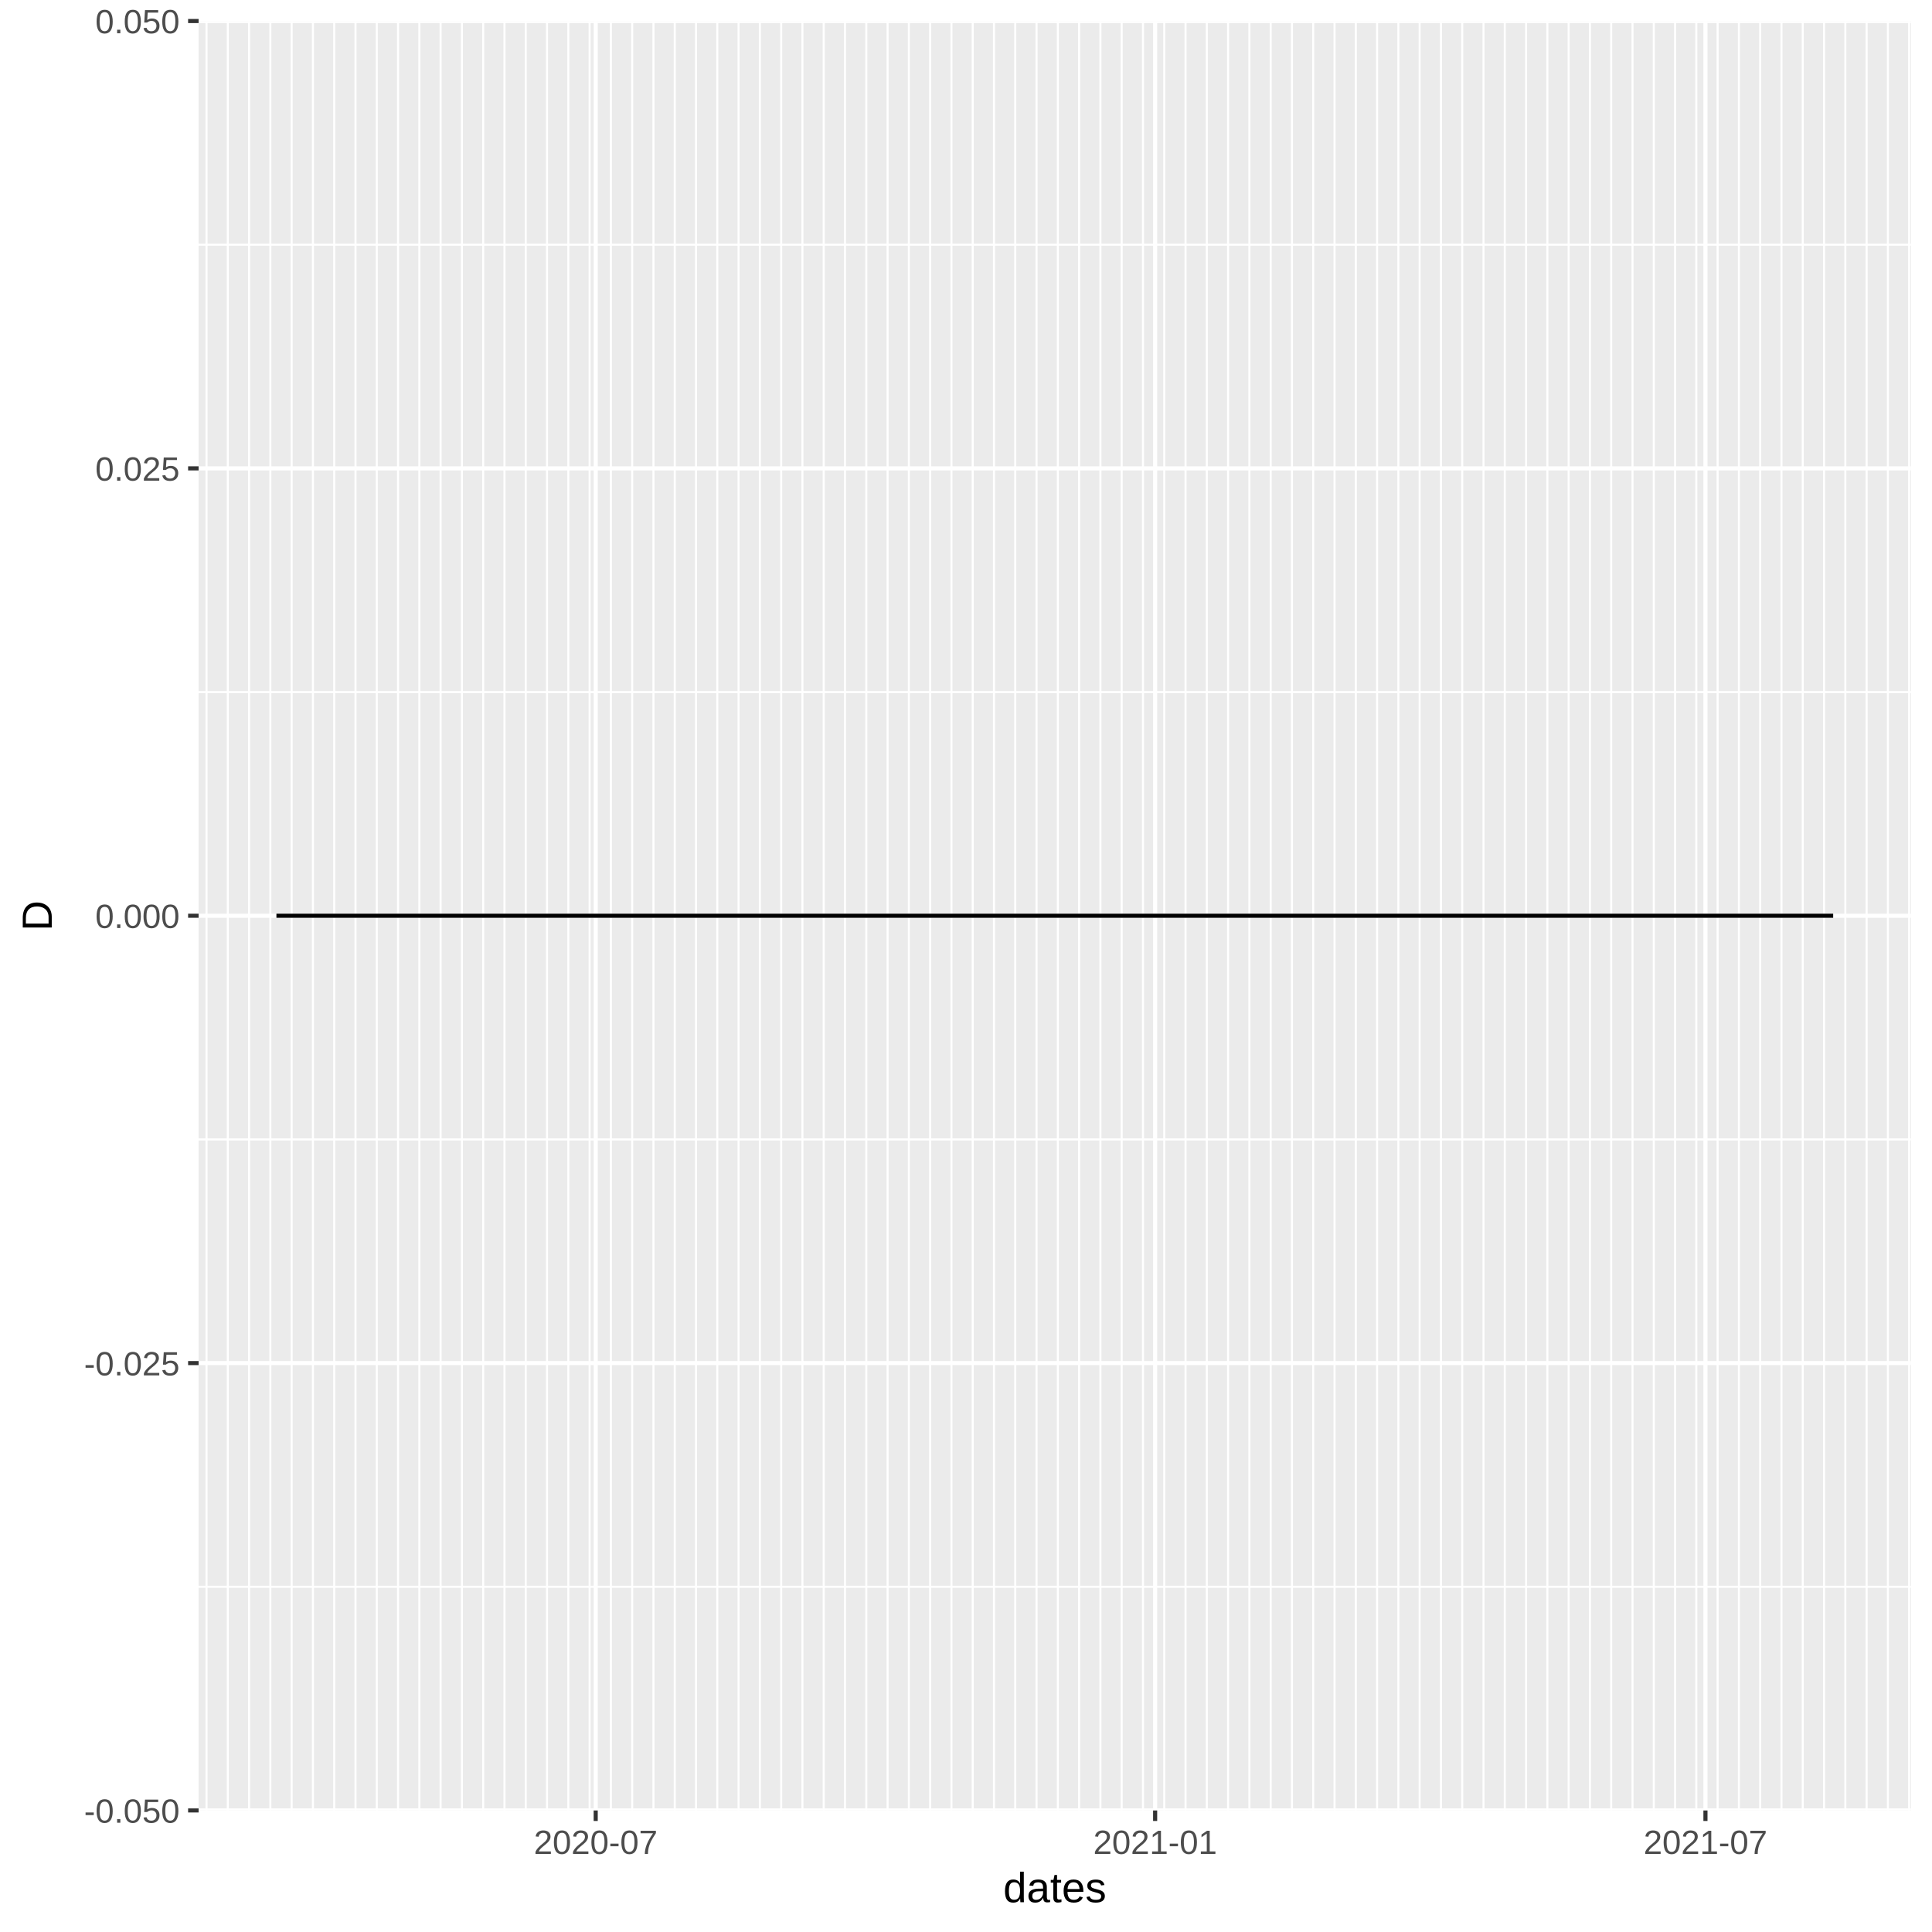
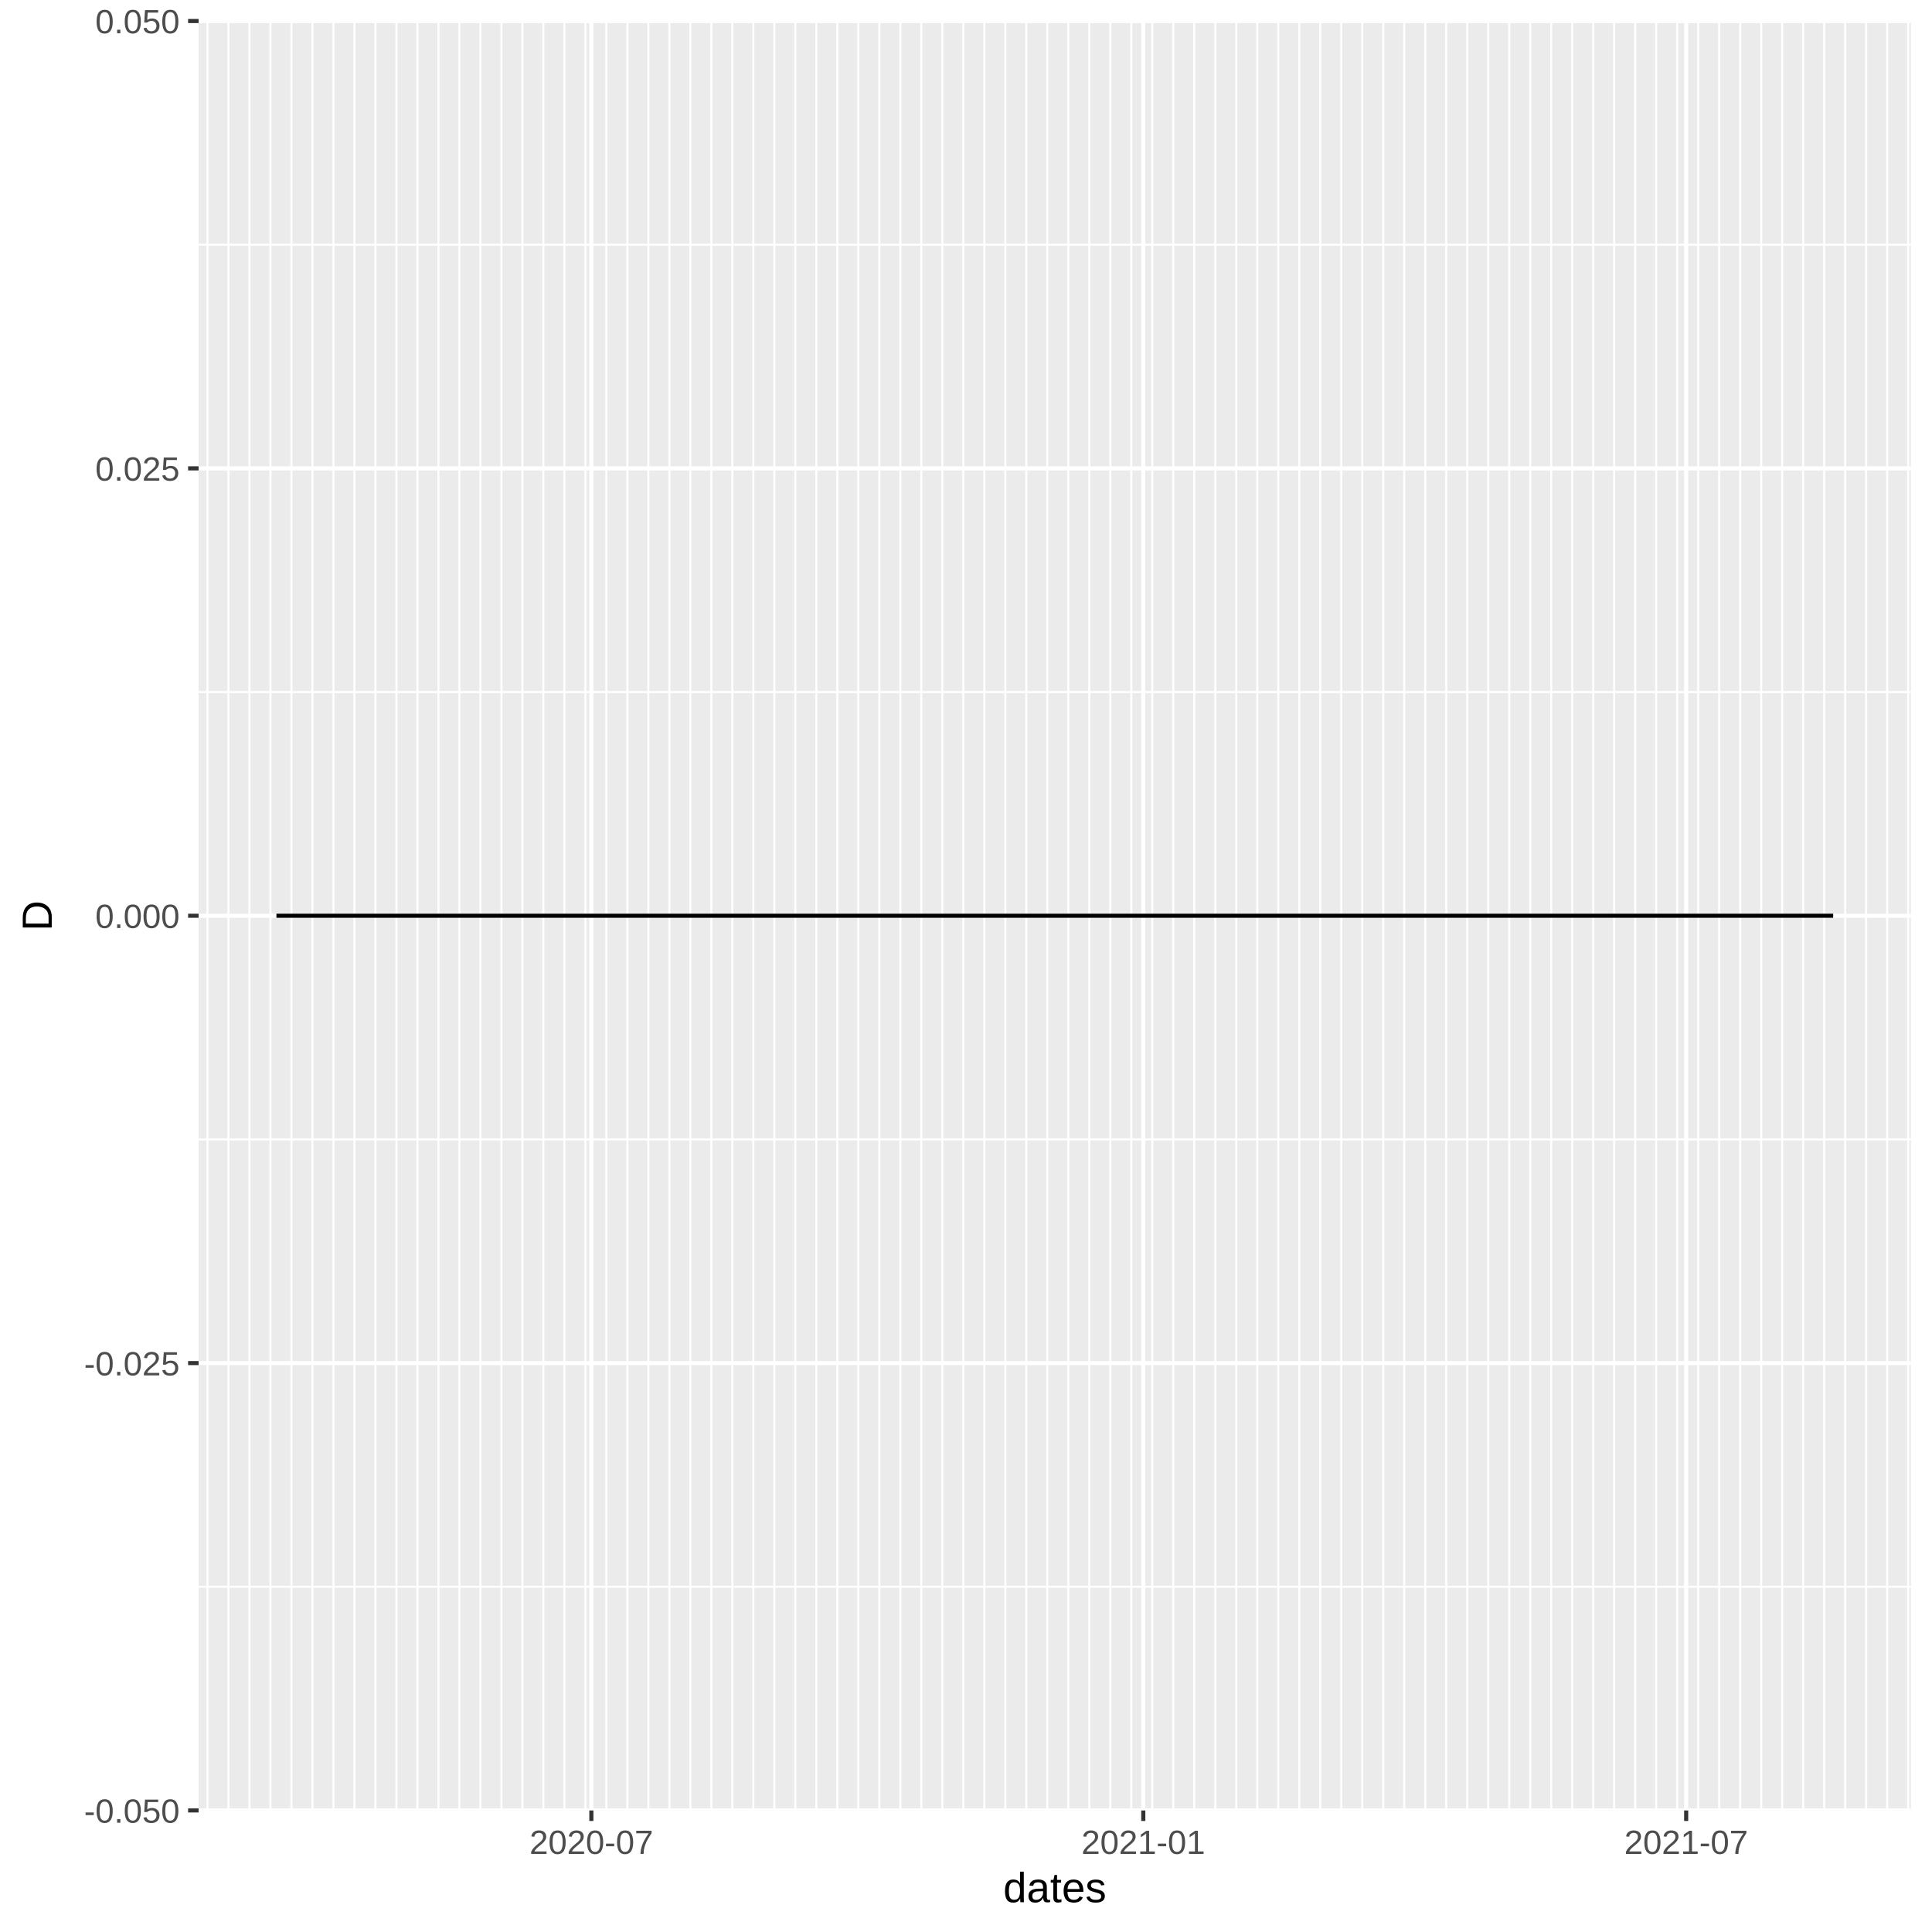
<svg xmlns="http://www.w3.org/2000/svg" class="svglite" width="504.00pt" height="504.00pt" viewBox="0 0 504.00 504.00">
  <defs>
    <style type="text/css">
    .svglite line, .svglite polyline, .svglite polygon, .svglite path, .svglite rect, .svglite circle {
      fill: none;
      stroke: #000000;
      stroke-linecap: round;
      stroke-linejoin: round;
      stroke-miterlimit: 10.00;
    }
  </style>
  </defs>
  <rect width="100%" height="100%" style="stroke: none; fill: #FFFFFF;" />
  <defs>
    <clipPath id="cpMC4wMHw1MDQuMDB8MC4wMHw1MDQuMDA=">
      <rect x="0.00" y="0.00" width="504.00" height="504.00" />
    </clipPath>
  </defs>
  <g clip-path="url(#cpMC4wMHw1MDQuMDB8MC4wMHw1MDQuMDA=)">
    <rect x="0.00" y="0.00" width="504.00" height="504.00" style="stroke-width: 1.07; stroke: #FFFFFF; fill: #FFFFFF;" />
  </g>
  <defs>
    <clipPath id="cpNTEuODF8NDk4LjUyfDUuNDh8NDcyLjI5">
      <rect x="51.81" y="5.48" width="446.71" height="466.82" />
    </clipPath>
  </defs>
  <g clip-path="url(#cpNTEuODF8NDk4LjUyfDUuNDh8NDcyLjI5)">
    <rect x="51.81" y="5.48" width="446.71" height="466.82" style="stroke-width: 1.07; stroke: none; fill: #EBEBEB;" />
    <polyline points="51.81,413.94 498.52,413.94 " style="stroke-width: 0.53; stroke: #FFFFFF; stroke-linecap: butt;" />
    <polyline points="51.81,297.24 498.52,297.24 " style="stroke-width: 0.53; stroke: #FFFFFF; stroke-linecap: butt;" />
    <polyline points="51.81,180.54 498.52,180.54 " style="stroke-width: 0.53; stroke: #FFFFFF; stroke-linecap: butt;" />
    <polyline points="51.81,63.83 498.52,63.83 " style="stroke-width: 0.53; stroke: #FFFFFF; stroke-linecap: butt;" />
-     <polyline points="53.87,472.29 53.87,5.48 " style="stroke-width: 0.53; stroke: #FFFFFF; stroke-linecap: butt;" />
-     <polyline points="59.42,472.29 59.42,5.48 " style="stroke-width: 0.53; stroke: #FFFFFF; stroke-linecap: butt;" />
-     <polyline points="64.97,472.29 64.97,5.48 " style="stroke-width: 0.53; stroke: #FFFFFF; stroke-linecap: butt;" />
-     <polyline points="70.53,472.29 70.53,5.48 " style="stroke-width: 0.53; stroke: #FFFFFF; stroke-linecap: butt;" />
-     <polyline points="76.08,472.29 76.08,5.48 " style="stroke-width: 0.53; stroke: #FFFFFF; stroke-linecap: butt;" />
-     <polyline points="81.63,472.29 81.63,5.48 " style="stroke-width: 0.53; stroke: #FFFFFF; stroke-linecap: butt;" />
-     <polyline points="87.18,472.29 87.18,5.48 " style="stroke-width: 0.53; stroke: #FFFFFF; stroke-linecap: butt;" />
-     <polyline points="92.74,472.29 92.74,5.48 " style="stroke-width: 0.53; stroke: #FFFFFF; stroke-linecap: butt;" />
-     <polyline points="98.29,472.29 98.29,5.48 " style="stroke-width: 0.53; stroke: #FFFFFF; stroke-linecap: butt;" />
-     <polyline points="103.84,472.29 103.84,5.48 " style="stroke-width: 0.53; stroke: #FFFFFF; stroke-linecap: butt;" />
-     <polyline points="109.39,472.29 109.39,5.48 " style="stroke-width: 0.53; stroke: #FFFFFF; stroke-linecap: butt;" />
-     <polyline points="114.94,472.29 114.94,5.48 " style="stroke-width: 0.53; stroke: #FFFFFF; stroke-linecap: butt;" />
-     <polyline points="120.50,472.29 120.50,5.48 " style="stroke-width: 0.53; stroke: #FFFFFF; stroke-linecap: butt;" />
-     <polyline points="126.05,472.29 126.05,5.48 " style="stroke-width: 0.53; stroke: #FFFFFF; stroke-linecap: butt;" />
-     <polyline points="131.60,472.29 131.60,5.48 " style="stroke-width: 0.53; stroke: #FFFFFF; stroke-linecap: butt;" />
-     <polyline points="137.15,472.29 137.15,5.48 " style="stroke-width: 0.53; stroke: #FFFFFF; stroke-linecap: butt;" />
-     <polyline points="142.70,472.29 142.70,5.48 " style="stroke-width: 0.53; stroke: #FFFFFF; stroke-linecap: butt;" />
-     <polyline points="148.26,472.29 148.26,5.48 " style="stroke-width: 0.53; stroke: #FFFFFF; stroke-linecap: butt;" />
-     <polyline points="153.81,472.29 153.81,5.48 " style="stroke-width: 0.53; stroke: #FFFFFF; stroke-linecap: butt;" />
-     <polyline points="159.36,472.29 159.36,5.48 " style="stroke-width: 0.53; stroke: #FFFFFF; stroke-linecap: butt;" />
-     <polyline points="164.91,472.29 164.91,5.48 " style="stroke-width: 0.53; stroke: #FFFFFF; stroke-linecap: butt;" />
-     <polyline points="170.47,472.29 170.47,5.48 " style="stroke-width: 0.53; stroke: #FFFFFF; stroke-linecap: butt;" />
-     <polyline points="176.02,472.29 176.02,5.48 " style="stroke-width: 0.53; stroke: #FFFFFF; stroke-linecap: butt;" />
-     <polyline points="181.57,472.29 181.57,5.48 " style="stroke-width: 0.53; stroke: #FFFFFF; stroke-linecap: butt;" />
-     <polyline points="187.12,472.29 187.12,5.48 " style="stroke-width: 0.53; stroke: #FFFFFF; stroke-linecap: butt;" />
-     <polyline points="192.67,472.29 192.67,5.48 " style="stroke-width: 0.53; stroke: #FFFFFF; stroke-linecap: butt;" />
-     <polyline points="198.23,472.29 198.23,5.48 " style="stroke-width: 0.53; stroke: #FFFFFF; stroke-linecap: butt;" />
-     <polyline points="203.78,472.29 203.78,5.48 " style="stroke-width: 0.53; stroke: #FFFFFF; stroke-linecap: butt;" />
-     <polyline points="209.33,472.29 209.33,5.48 " style="stroke-width: 0.53; stroke: #FFFFFF; stroke-linecap: butt;" />
-     <polyline points="214.88,472.29 214.88,5.48 " style="stroke-width: 0.53; stroke: #FFFFFF; stroke-linecap: butt;" />
-     <polyline points="220.44,472.29 220.44,5.48 " style="stroke-width: 0.53; stroke: #FFFFFF; stroke-linecap: butt;" />
-     <polyline points="225.99,472.29 225.99,5.48 " style="stroke-width: 0.53; stroke: #FFFFFF; stroke-linecap: butt;" />
-     <polyline points="231.54,472.29 231.54,5.48 " style="stroke-width: 0.53; stroke: #FFFFFF; stroke-linecap: butt;" />
-     <polyline points="237.09,472.29 237.09,5.48 " style="stroke-width: 0.53; stroke: #FFFFFF; stroke-linecap: butt;" />
-     <polyline points="242.64,472.29 242.64,5.48 " style="stroke-width: 0.53; stroke: #FFFFFF; stroke-linecap: butt;" />
-     <polyline points="248.20,472.29 248.20,5.48 " style="stroke-width: 0.53; stroke: #FFFFFF; stroke-linecap: butt;" />
-     <polyline points="253.75,472.29 253.75,5.48 " style="stroke-width: 0.53; stroke: #FFFFFF; stroke-linecap: butt;" />
-     <polyline points="259.30,472.29 259.30,5.48 " style="stroke-width: 0.53; stroke: #FFFFFF; stroke-linecap: butt;" />
-     <polyline points="264.85,472.29 264.85,5.48 " style="stroke-width: 0.53; stroke: #FFFFFF; stroke-linecap: butt;" />
-     <polyline points="270.40,472.29 270.40,5.48 " style="stroke-width: 0.53; stroke: #FFFFFF; stroke-linecap: butt;" />
-     <polyline points="275.96,472.29 275.96,5.48 " style="stroke-width: 0.53; stroke: #FFFFFF; stroke-linecap: butt;" />
-     <polyline points="281.51,472.29 281.51,5.48 " style="stroke-width: 0.53; stroke: #FFFFFF; stroke-linecap: butt;" />
-     <polyline points="287.06,472.29 287.06,5.48 " style="stroke-width: 0.53; stroke: #FFFFFF; stroke-linecap: butt;" />
-     <polyline points="292.61,472.29 292.61,5.48 " style="stroke-width: 0.53; stroke: #FFFFFF; stroke-linecap: butt;" />
-     <polyline points="298.17,472.29 298.17,5.48 " style="stroke-width: 0.53; stroke: #FFFFFF; stroke-linecap: butt;" />
-     <polyline points="303.72,472.29 303.72,5.48 " style="stroke-width: 0.53; stroke: #FFFFFF; stroke-linecap: butt;" />
-     <polyline points="309.27,472.29 309.27,5.48 " style="stroke-width: 0.53; stroke: #FFFFFF; stroke-linecap: butt;" />
-     <polyline points="314.82,472.29 314.82,5.48 " style="stroke-width: 0.53; stroke: #FFFFFF; stroke-linecap: butt;" />
-     <polyline points="320.37,472.29 320.37,5.48 " style="stroke-width: 0.53; stroke: #FFFFFF; stroke-linecap: butt;" />
-     <polyline points="325.93,472.29 325.93,5.48 " style="stroke-width: 0.53; stroke: #FFFFFF; stroke-linecap: butt;" />
-     <polyline points="331.48,472.29 331.48,5.48 " style="stroke-width: 0.53; stroke: #FFFFFF; stroke-linecap: butt;" />
-     <polyline points="337.03,472.29 337.03,5.48 " style="stroke-width: 0.53; stroke: #FFFFFF; stroke-linecap: butt;" />
-     <polyline points="342.58,472.29 342.58,5.48 " style="stroke-width: 0.53; stroke: #FFFFFF; stroke-linecap: butt;" />
-     <polyline points="348.14,472.29 348.14,5.48 " style="stroke-width: 0.53; stroke: #FFFFFF; stroke-linecap: butt;" />
-     <polyline points="353.69,472.29 353.69,5.48 " style="stroke-width: 0.53; stroke: #FFFFFF; stroke-linecap: butt;" />
-     <polyline points="359.24,472.29 359.24,5.48 " style="stroke-width: 0.53; stroke: #FFFFFF; stroke-linecap: butt;" />
-     <polyline points="364.79,472.29 364.79,5.48 " style="stroke-width: 0.53; stroke: #FFFFFF; stroke-linecap: butt;" />
-     <polyline points="370.34,472.29 370.34,5.48 " style="stroke-width: 0.53; stroke: #FFFFFF; stroke-linecap: butt;" />
-     <polyline points="375.90,472.29 375.90,5.48 " style="stroke-width: 0.53; stroke: #FFFFFF; stroke-linecap: butt;" />
-     <polyline points="381.45,472.29 381.45,5.48 " style="stroke-width: 0.53; stroke: #FFFFFF; stroke-linecap: butt;" />
-     <polyline points="387.00,472.29 387.00,5.48 " style="stroke-width: 0.53; stroke: #FFFFFF; stroke-linecap: butt;" />
-     <polyline points="392.55,472.29 392.55,5.48 " style="stroke-width: 0.53; stroke: #FFFFFF; stroke-linecap: butt;" />
-     <polyline points="398.11,472.29 398.11,5.48 " style="stroke-width: 0.53; stroke: #FFFFFF; stroke-linecap: butt;" />
-     <polyline points="403.66,472.29 403.66,5.48 " style="stroke-width: 0.53; stroke: #FFFFFF; stroke-linecap: butt;" />
-     <polyline points="409.21,472.29 409.21,5.48 " style="stroke-width: 0.53; stroke: #FFFFFF; stroke-linecap: butt;" />
-     <polyline points="414.76,472.29 414.76,5.48 " style="stroke-width: 0.53; stroke: #FFFFFF; stroke-linecap: butt;" />
-     <polyline points="420.31,472.29 420.31,5.48 " style="stroke-width: 0.53; stroke: #FFFFFF; stroke-linecap: butt;" />
-     <polyline points="425.87,472.29 425.87,5.48 " style="stroke-width: 0.53; stroke: #FFFFFF; stroke-linecap: butt;" />
-     <polyline points="431.42,472.29 431.42,5.48 " style="stroke-width: 0.53; stroke: #FFFFFF; stroke-linecap: butt;" />
-     <polyline points="436.97,472.29 436.97,5.48 " style="stroke-width: 0.53; stroke: #FFFFFF; stroke-linecap: butt;" />
-     <polyline points="442.52,472.29 442.52,5.48 " style="stroke-width: 0.53; stroke: #FFFFFF; stroke-linecap: butt;" />
-     <polyline points="448.07,472.29 448.07,5.48 " style="stroke-width: 0.53; stroke: #FFFFFF; stroke-linecap: butt;" />
-     <polyline points="453.63,472.29 453.63,5.48 " style="stroke-width: 0.53; stroke: #FFFFFF; stroke-linecap: butt;" />
-     <polyline points="459.18,472.29 459.18,5.48 " style="stroke-width: 0.53; stroke: #FFFFFF; stroke-linecap: butt;" />
-     <polyline points="464.73,472.29 464.73,5.48 " style="stroke-width: 0.53; stroke: #FFFFFF; stroke-linecap: butt;" />
-     <polyline points="470.28,472.29 470.28,5.48 " style="stroke-width: 0.53; stroke: #FFFFFF; stroke-linecap: butt;" />
-     <polyline points="475.84,472.29 475.84,5.48 " style="stroke-width: 0.53; stroke: #FFFFFF; stroke-linecap: butt;" />
-     <polyline points="481.39,472.29 481.39,5.48 " style="stroke-width: 0.53; stroke: #FFFFFF; stroke-linecap: butt;" />
-     <polyline points="486.94,472.29 486.94,5.48 " style="stroke-width: 0.53; stroke: #FFFFFF; stroke-linecap: butt;" />
-     <polyline points="492.49,472.29 492.49,5.48 " style="stroke-width: 0.53; stroke: #FFFFFF; stroke-linecap: butt;" />
-     <polyline points="498.04,472.29 498.04,5.48 " style="stroke-width: 0.53; stroke: #FFFFFF; stroke-linecap: butt;" />
+     <polyline points="54.12,472.29 54.12,5.48 " style="stroke-width: 0.53; stroke: #FFFFFF; stroke-linecap: butt;" />
+     <polyline points="59.59,472.29 59.59,5.48 " style="stroke-width: 0.53; stroke: #FFFFFF; stroke-linecap: butt;" />
+     <polyline points="65.07,472.29 65.07,5.48 " style="stroke-width: 0.53; stroke: #FFFFFF; stroke-linecap: butt;" />
+     <polyline points="70.55,472.29 70.55,5.48 " style="stroke-width: 0.53; stroke: #FFFFFF; stroke-linecap: butt;" />
+     <polyline points="76.02,472.29 76.02,5.48 " style="stroke-width: 0.53; stroke: #FFFFFF; stroke-linecap: butt;" />
+     <polyline points="81.50,472.29 81.50,5.48 " style="stroke-width: 0.53; stroke: #FFFFFF; stroke-linecap: butt;" />
+     <polyline points="86.98,472.29 86.98,5.48 " style="stroke-width: 0.53; stroke: #FFFFFF; stroke-linecap: butt;" />
+     <polyline points="92.46,472.29 92.46,5.48 " style="stroke-width: 0.53; stroke: #FFFFFF; stroke-linecap: butt;" />
+     <polyline points="97.93,472.29 97.93,5.48 " style="stroke-width: 0.53; stroke: #FFFFFF; stroke-linecap: butt;" />
+     <polyline points="103.41,472.29 103.41,5.48 " style="stroke-width: 0.53; stroke: #FFFFFF; stroke-linecap: butt;" />
+     <polyline points="108.89,472.29 108.89,5.48 " style="stroke-width: 0.53; stroke: #FFFFFF; stroke-linecap: butt;" />
+     <polyline points="114.37,472.29 114.37,5.48 " style="stroke-width: 0.53; stroke: #FFFFFF; stroke-linecap: butt;" />
+     <polyline points="119.84,472.29 119.84,5.48 " style="stroke-width: 0.53; stroke: #FFFFFF; stroke-linecap: butt;" />
+     <polyline points="125.32,472.29 125.32,5.48 " style="stroke-width: 0.53; stroke: #FFFFFF; stroke-linecap: butt;" />
+     <polyline points="130.80,472.29 130.80,5.48 " style="stroke-width: 0.53; stroke: #FFFFFF; stroke-linecap: butt;" />
+     <polyline points="136.28,472.29 136.28,5.48 " style="stroke-width: 0.53; stroke: #FFFFFF; stroke-linecap: butt;" />
+     <polyline points="141.75,472.29 141.75,5.48 " style="stroke-width: 0.53; stroke: #FFFFFF; stroke-linecap: butt;" />
+     <polyline points="147.23,472.29 147.23,5.48 " style="stroke-width: 0.53; stroke: #FFFFFF; stroke-linecap: butt;" />
+     <polyline points="152.71,472.29 152.71,5.48 " style="stroke-width: 0.53; stroke: #FFFFFF; stroke-linecap: butt;" />
+     <polyline points="158.18,472.29 158.18,5.48 " style="stroke-width: 0.53; stroke: #FFFFFF; stroke-linecap: butt;" />
+     <polyline points="163.66,472.29 163.66,5.48 " style="stroke-width: 0.53; stroke: #FFFFFF; stroke-linecap: butt;" />
+     <polyline points="169.14,472.29 169.14,5.48 " style="stroke-width: 0.53; stroke: #FFFFFF; stroke-linecap: butt;" />
+     <polyline points="174.62,472.29 174.62,5.48 " style="stroke-width: 0.53; stroke: #FFFFFF; stroke-linecap: butt;" />
+     <polyline points="180.09,472.29 180.09,5.48 " style="stroke-width: 0.53; stroke: #FFFFFF; stroke-linecap: butt;" />
+     <polyline points="185.57,472.29 185.57,5.48 " style="stroke-width: 0.53; stroke: #FFFFFF; stroke-linecap: butt;" />
+     <polyline points="191.05,472.29 191.05,5.48 " style="stroke-width: 0.53; stroke: #FFFFFF; stroke-linecap: butt;" />
+     <polyline points="196.53,472.29 196.53,5.48 " style="stroke-width: 0.53; stroke: #FFFFFF; stroke-linecap: butt;" />
+     <polyline points="202.00,472.29 202.00,5.48 " style="stroke-width: 0.53; stroke: #FFFFFF; stroke-linecap: butt;" />
+     <polyline points="207.48,472.29 207.48,5.48 " style="stroke-width: 0.53; stroke: #FFFFFF; stroke-linecap: butt;" />
+     <polyline points="212.96,472.29 212.96,5.48 " style="stroke-width: 0.53; stroke: #FFFFFF; stroke-linecap: butt;" />
+     <polyline points="218.43,472.29 218.43,5.48 " style="stroke-width: 0.53; stroke: #FFFFFF; stroke-linecap: butt;" />
+     <polyline points="223.91,472.29 223.91,5.48 " style="stroke-width: 0.53; stroke: #FFFFFF; stroke-linecap: butt;" />
+     <polyline points="229.39,472.29 229.39,5.48 " style="stroke-width: 0.53; stroke: #FFFFFF; stroke-linecap: butt;" />
+     <polyline points="234.87,472.29 234.87,5.48 " style="stroke-width: 0.53; stroke: #FFFFFF; stroke-linecap: butt;" />
+     <polyline points="240.34,472.29 240.34,5.48 " style="stroke-width: 0.53; stroke: #FFFFFF; stroke-linecap: butt;" />
+     <polyline points="245.82,472.29 245.82,5.48 " style="stroke-width: 0.53; stroke: #FFFFFF; stroke-linecap: butt;" />
+     <polyline points="251.30,472.29 251.30,5.48 " style="stroke-width: 0.53; stroke: #FFFFFF; stroke-linecap: butt;" />
+     <polyline points="256.78,472.29 256.78,5.48 " style="stroke-width: 0.53; stroke: #FFFFFF; stroke-linecap: butt;" />
+     <polyline points="262.25,472.29 262.25,5.48 " style="stroke-width: 0.53; stroke: #FFFFFF; stroke-linecap: butt;" />
+     <polyline points="267.73,472.29 267.73,5.48 " style="stroke-width: 0.53; stroke: #FFFFFF; stroke-linecap: butt;" />
+     <polyline points="273.21,472.29 273.21,5.48 " style="stroke-width: 0.53; stroke: #FFFFFF; stroke-linecap: butt;" />
+     <polyline points="278.69,472.29 278.69,5.48 " style="stroke-width: 0.53; stroke: #FFFFFF; stroke-linecap: butt;" />
+     <polyline points="284.16,472.29 284.16,5.48 " style="stroke-width: 0.53; stroke: #FFFFFF; stroke-linecap: butt;" />
+     <polyline points="289.64,472.29 289.64,5.48 " style="stroke-width: 0.53; stroke: #FFFFFF; stroke-linecap: butt;" />
+     <polyline points="295.12,472.29 295.12,5.48 " style="stroke-width: 0.53; stroke: #FFFFFF; stroke-linecap: butt;" />
+     <polyline points="300.59,472.29 300.59,5.48 " style="stroke-width: 0.53; stroke: #FFFFFF; stroke-linecap: butt;" />
+     <polyline points="306.07,472.29 306.07,5.48 " style="stroke-width: 0.53; stroke: #FFFFFF; stroke-linecap: butt;" />
+     <polyline points="311.55,472.29 311.55,5.48 " style="stroke-width: 0.53; stroke: #FFFFFF; stroke-linecap: butt;" />
+     <polyline points="317.03,472.29 317.03,5.48 " style="stroke-width: 0.53; stroke: #FFFFFF; stroke-linecap: butt;" />
+     <polyline points="322.50,472.29 322.50,5.48 " style="stroke-width: 0.53; stroke: #FFFFFF; stroke-linecap: butt;" />
+     <polyline points="327.98,472.29 327.98,5.48 " style="stroke-width: 0.53; stroke: #FFFFFF; stroke-linecap: butt;" />
+     <polyline points="333.46,472.29 333.46,5.48 " style="stroke-width: 0.53; stroke: #FFFFFF; stroke-linecap: butt;" />
+     <polyline points="338.94,472.29 338.94,5.48 " style="stroke-width: 0.53; stroke: #FFFFFF; stroke-linecap: butt;" />
+     <polyline points="344.41,472.29 344.41,5.48 " style="stroke-width: 0.53; stroke: #FFFFFF; stroke-linecap: butt;" />
+     <polyline points="349.89,472.29 349.89,5.48 " style="stroke-width: 0.53; stroke: #FFFFFF; stroke-linecap: butt;" />
+     <polyline points="355.37,472.29 355.37,5.48 " style="stroke-width: 0.53; stroke: #FFFFFF; stroke-linecap: butt;" />
+     <polyline points="360.84,472.29 360.84,5.48 " style="stroke-width: 0.53; stroke: #FFFFFF; stroke-linecap: butt;" />
+     <polyline points="366.32,472.29 366.32,5.48 " style="stroke-width: 0.53; stroke: #FFFFFF; stroke-linecap: butt;" />
+     <polyline points="371.80,472.29 371.80,5.48 " style="stroke-width: 0.53; stroke: #FFFFFF; stroke-linecap: butt;" />
+     <polyline points="377.28,472.29 377.28,5.48 " style="stroke-width: 0.53; stroke: #FFFFFF; stroke-linecap: butt;" />
+     <polyline points="382.75,472.29 382.75,5.48 " style="stroke-width: 0.53; stroke: #FFFFFF; stroke-linecap: butt;" />
+     <polyline points="388.23,472.29 388.23,5.48 " style="stroke-width: 0.53; stroke: #FFFFFF; stroke-linecap: butt;" />
+     <polyline points="393.71,472.29 393.71,5.48 " style="stroke-width: 0.53; stroke: #FFFFFF; stroke-linecap: butt;" />
+     <polyline points="399.19,472.29 399.19,5.48 " style="stroke-width: 0.53; stroke: #FFFFFF; stroke-linecap: butt;" />
+     <polyline points="404.66,472.29 404.66,5.48 " style="stroke-width: 0.53; stroke: #FFFFFF; stroke-linecap: butt;" />
+     <polyline points="410.14,472.29 410.14,5.48 " style="stroke-width: 0.53; stroke: #FFFFFF; stroke-linecap: butt;" />
+     <polyline points="415.62,472.29 415.62,5.48 " style="stroke-width: 0.53; stroke: #FFFFFF; stroke-linecap: butt;" />
+     <polyline points="421.09,472.29 421.09,5.48 " style="stroke-width: 0.53; stroke: #FFFFFF; stroke-linecap: butt;" />
+     <polyline points="426.57,472.29 426.57,5.48 " style="stroke-width: 0.53; stroke: #FFFFFF; stroke-linecap: butt;" />
+     <polyline points="432.05,472.29 432.05,5.48 " style="stroke-width: 0.53; stroke: #FFFFFF; stroke-linecap: butt;" />
+     <polyline points="437.53,472.29 437.53,5.48 " style="stroke-width: 0.53; stroke: #FFFFFF; stroke-linecap: butt;" />
+     <polyline points="443.00,472.29 443.00,5.48 " style="stroke-width: 0.53; stroke: #FFFFFF; stroke-linecap: butt;" />
+     <polyline points="448.48,472.29 448.48,5.48 " style="stroke-width: 0.53; stroke: #FFFFFF; stroke-linecap: butt;" />
+     <polyline points="453.96,472.29 453.96,5.48 " style="stroke-width: 0.53; stroke: #FFFFFF; stroke-linecap: butt;" />
+     <polyline points="459.44,472.29 459.44,5.48 " style="stroke-width: 0.53; stroke: #FFFFFF; stroke-linecap: butt;" />
+     <polyline points="464.91,472.29 464.91,5.48 " style="stroke-width: 0.53; stroke: #FFFFFF; stroke-linecap: butt;" />
+     <polyline points="470.39,472.29 470.39,5.48 " style="stroke-width: 0.53; stroke: #FFFFFF; stroke-linecap: butt;" />
+     <polyline points="475.87,472.29 475.87,5.48 " style="stroke-width: 0.53; stroke: #FFFFFF; stroke-linecap: butt;" />
+     <polyline points="481.35,472.29 481.35,5.48 " style="stroke-width: 0.53; stroke: #FFFFFF; stroke-linecap: butt;" />
+     <polyline points="486.82,472.29 486.82,5.48 " style="stroke-width: 0.53; stroke: #FFFFFF; stroke-linecap: butt;" />
+     <polyline points="492.30,472.29 492.30,5.48 " style="stroke-width: 0.53; stroke: #FFFFFF; stroke-linecap: butt;" />
+     <polyline points="497.78,472.29 497.78,5.48 " style="stroke-width: 0.53; stroke: #FFFFFF; stroke-linecap: butt;" />
    <polyline points="51.81,472.29 498.52,472.29 " style="stroke-width: 1.07; stroke: #FFFFFF; stroke-linecap: butt;" />
    <polyline points="51.81,355.59 498.52,355.59 " style="stroke-width: 1.07; stroke: #FFFFFF; stroke-linecap: butt;" />
    <polyline points="51.81,238.89 498.52,238.89 " style="stroke-width: 1.07; stroke: #FFFFFF; stroke-linecap: butt;" />
    <polyline points="51.81,122.18 498.52,122.18 " style="stroke-width: 1.07; stroke: #FFFFFF; stroke-linecap: butt;" />
    <polyline points="51.81,5.48 498.52,5.48 " style="stroke-width: 1.07; stroke: #FFFFFF; stroke-linecap: butt;" />
-     <polyline points="155.40,472.29 155.40,5.48 " style="stroke-width: 1.07; stroke: #FFFFFF; stroke-linecap: butt;" />
-     <polyline points="301.34,472.29 301.34,5.48 " style="stroke-width: 1.07; stroke: #FFFFFF; stroke-linecap: butt;" />
-     <polyline points="444.90,472.29 444.90,5.48 " style="stroke-width: 1.07; stroke: #FFFFFF; stroke-linecap: butt;" />
-     <polyline points="72.11,238.89 72.91,238.89 73.70,238.89 74.49,238.89 75.29,238.89 76.08,238.89 76.87,238.89 77.66,238.89 78.46,238.89 79.25,238.89 80.04,238.89 80.84,238.89 81.63,238.89 82.42,238.89 83.22,238.89 84.01,238.89 84.80,238.89 85.60,238.89 86.39,238.89 87.18,238.89 87.98,238.89 88.77,238.89 89.56,238.89 90.36,238.89 91.15,238.89 91.94,238.89 92.74,238.89 93.53,238.89 94.32,238.89 95.11,238.89 95.91,238.89 96.70,238.89 97.49,238.89 98.29,238.89 99.08,238.89 99.87,238.89 100.67,238.89 101.46,238.89 102.25,238.89 103.05,238.89 103.84,238.89 104.63,238.89 105.43,238.89 106.22,238.89 107.01,238.89 107.81,238.89 108.60,238.89 109.39,238.89 110.18,238.89 110.98,238.89 111.77,238.89 112.56,238.89 113.36,238.89 114.15,238.89 114.94,238.89 115.74,238.89 116.53,238.89 117.32,238.89 118.12,238.89 118.91,238.89 119.70,238.89 120.50,238.89 121.29,238.89 122.08,238.89 122.88,238.89 123.67,238.89 124.46,238.89 125.25,238.89 126.05,238.89 126.84,238.89 127.63,238.89 128.43,238.89 129.22,238.89 130.01,238.89 130.81,238.89 131.60,238.89 132.39,238.89 133.19,238.89 133.98,238.89 134.77,238.89 135.57,238.89 136.36,238.89 137.15,238.89 137.95,238.89 138.74,238.89 139.53,238.89 140.33,238.89 141.12,238.89 141.91,238.89 142.70,238.89 143.50,238.89 144.29,238.89 145.08,238.89 145.88,238.89 146.67,238.89 147.46,238.89 148.26,238.89 149.05,238.89 149.84,238.89 150.64,238.89 151.43,238.89 152.22,238.89 153.02,238.89 153.81,238.89 154.60,238.89 155.40,238.89 156.19,238.89 156.98,238.89 157.77,238.89 158.57,238.89 159.36,238.89 160.15,238.89 160.95,238.89 161.74,238.89 162.53,238.89 163.33,238.89 164.12,238.89 164.91,238.89 165.71,238.89 166.50,238.89 167.29,238.89 168.09,238.89 168.88,238.89 169.67,238.89 170.47,238.89 171.26,238.89 172.05,238.89 172.85,238.89 173.64,238.89 174.43,238.89 175.22,238.89 176.02,238.89 176.81,238.89 177.60,238.89 178.40,238.89 179.19,238.89 179.98,238.89 180.78,238.89 181.57,238.89 182.36,238.89 183.16,238.89 183.95,238.89 184.74,238.89 185.54,238.89 186.33,238.89 187.12,238.89 187.92,238.89 188.71,238.89 189.50,238.89 190.29,238.89 191.09,238.89 191.88,238.89 192.67,238.89 193.47,238.89 194.26,238.89 195.05,238.89 195.85,238.89 196.64,238.89 197.43,238.89 198.23,238.89 199.02,238.89 199.81,238.89 200.61,238.89 201.40,238.89 202.19,238.89 202.99,238.89 203.78,238.89 204.57,238.89 205.37,238.89 206.16,238.89 206.95,238.89 207.74,238.89 208.54,238.89 209.33,238.89 210.12,238.89 210.92,238.89 211.71,238.89 212.50,238.89 213.30,238.89 214.09,238.89 214.88,238.89 215.68,238.89 216.47,238.89 217.26,238.89 218.06,238.89 218.85,238.89 219.64,238.89 220.44,238.89 221.23,238.89 222.02,238.89 222.81,238.89 223.61,238.89 224.40,238.89 225.19,238.89 225.99,238.89 226.78,238.89 227.57,238.89 228.37,238.89 229.16,238.89 229.95,238.89 230.75,238.89 231.54,238.89 232.33,238.89 233.13,238.89 233.92,238.89 234.71,238.89 235.51,238.89 236.30,238.89 237.09,238.89 237.89,238.89 238.68,238.89 239.47,238.89 240.26,238.89 241.06,238.89 241.85,238.89 242.64,238.89 243.44,238.89 244.23,238.89 245.02,238.89 245.82,238.89 246.61,238.89 247.40,238.89 248.20,238.89 248.99,238.89 249.78,238.89 250.58,238.89 251.37,238.89 252.16,238.89 252.96,238.89 253.75,238.89 254.54,238.89 255.33,238.89 256.13,238.89 256.92,238.89 257.71,238.89 258.51,238.89 259.30,238.89 260.09,238.89 260.89,238.89 261.68,238.89 262.47,238.89 263.27,238.89 264.06,238.89 264.85,238.89 265.65,238.89 266.44,238.89 267.23,238.89 268.03,238.89 268.82,238.89 269.61,238.89 270.40,238.89 271.20,238.89 271.99,238.89 272.78,238.89 273.58,238.89 274.37,238.89 275.16,238.89 275.96,238.89 276.75,238.89 277.54,238.89 278.34,238.89 279.13,238.89 279.92,238.89 280.72,238.89 281.51,238.89 282.30,238.89 283.10,238.89 283.89,238.89 284.68,238.89 285.48,238.89 286.27,238.89 287.06,238.89 287.85,238.89 288.65,238.89 289.44,238.89 290.23,238.89 291.03,238.89 291.82,238.89 292.61,238.89 293.41,238.89 294.20,238.89 294.99,238.89 295.79,238.89 296.58,238.89 297.37,238.89 298.17,238.89 298.96,238.89 299.75,238.89 300.55,238.89 301.34,238.89 302.13,238.89 302.92,238.89 303.72,238.89 304.51,238.89 305.30,238.89 306.10,238.89 306.89,238.89 307.68,238.89 308.48,238.89 309.27,238.89 310.06,238.89 310.86,238.89 311.65,238.89 312.44,238.89 313.24,238.89 314.03,238.89 314.82,238.89 315.62,238.89 316.41,238.89 317.20,238.89 318.00,238.89 318.79,238.89 319.58,238.89 320.37,238.89 321.17,238.89 321.96,238.89 322.75,238.89 323.55,238.89 324.34,238.89 325.13,238.89 325.93,238.89 326.72,238.89 327.51,238.89 328.31,238.89 329.10,238.89 329.89,238.89 330.69,238.89 331.48,238.89 332.27,238.89 333.07,238.89 333.86,238.89 334.65,238.89 335.44,238.89 336.24,238.89 337.03,238.89 337.82,238.89 338.62,238.89 339.41,238.89 340.20,238.89 341.00,238.89 341.79,238.89 342.58,238.89 343.38,238.89 344.17,238.89 344.96,238.89 345.76,238.89 346.55,238.89 347.34,238.89 348.14,238.89 348.93,238.89 349.72,238.89 350.52,238.89 351.31,238.89 352.10,238.89 352.89,238.89 353.69,238.89 354.48,238.89 355.27,238.89 356.07,238.89 356.86,238.89 357.65,238.89 358.45,238.89 359.24,238.89 360.03,238.89 360.83,238.89 361.62,238.89 362.41,238.89 363.21,238.89 364.00,238.89 364.79,238.89 365.59,238.89 366.38,238.89 367.17,238.89 367.96,238.89 368.76,238.89 369.55,238.89 370.34,238.89 371.14,238.89 371.93,238.89 372.72,238.89 373.52,238.89 374.31,238.89 375.10,238.89 375.90,238.89 376.69,238.89 377.48,238.89 378.28,238.89 379.07,238.89 379.86,238.89 380.66,238.89 381.45,238.89 382.24,238.89 383.04,238.89 383.83,238.89 384.62,238.89 385.41,238.89 386.21,238.89 387.00,238.89 387.79,238.89 388.59,238.89 389.38,238.89 390.17,238.89 390.97,238.89 391.76,238.89 392.55,238.89 393.35,238.89 394.14,238.89 394.93,238.89 395.73,238.89 396.52,238.89 397.31,238.89 398.11,238.89 398.90,238.89 399.69,238.89 400.48,238.89 401.28,238.89 402.07,238.89 402.86,238.89 403.66,238.89 404.45,238.89 405.24,238.89 406.04,238.89 406.83,238.89 407.62,238.89 408.42,238.89 409.21,238.89 410.00,238.89 410.80,238.89 411.59,238.89 412.38,238.89 413.18,238.89 413.97,238.89 414.76,238.89 415.56,238.89 416.35,238.89 417.14,238.89 417.93,238.89 418.73,238.89 419.52,238.89 420.31,238.89 421.11,238.89 421.90,238.89 422.69,238.89 423.49,238.89 424.28,238.89 425.07,238.89 425.87,238.89 426.66,238.89 427.45,238.89 428.25,238.89 429.04,238.89 429.83,238.89 430.63,238.89 431.42,238.89 432.21,238.89 433.00,238.89 433.80,238.89 434.59,238.89 435.38,238.89 436.18,238.89 436.97,238.89 437.76,238.89 438.56,238.89 439.35,238.89 440.14,238.89 440.94,238.89 441.73,238.89 442.52,238.89 443.32,238.89 444.11,238.89 444.90,238.89 445.70,238.89 446.49,238.89 447.28,238.89 448.07,238.89 448.87,238.89 449.66,238.89 450.45,238.89 451.25,238.89 452.04,238.89 452.83,238.89 453.63,238.89 454.42,238.89 455.21,238.89 456.01,238.89 456.80,238.89 457.59,238.89 458.39,238.89 459.18,238.89 459.97,238.89 460.77,238.89 461.56,238.89 462.35,238.89 463.15,238.89 463.94,238.89 464.73,238.89 465.52,238.89 466.32,238.89 467.11,238.89 467.90,238.89 468.70,238.89 469.49,238.89 470.28,238.89 471.08,238.89 471.87,238.89 472.66,238.89 473.46,238.89 474.25,238.89 475.04,238.89 475.84,238.89 476.63,238.89 477.42,238.89 478.22,238.89 " style="stroke-width: 1.07; stroke-linecap: butt;" />
+     <polyline points="154.27,472.29 154.27,5.48 " style="stroke-width: 1.07; stroke: #FFFFFF; stroke-linecap: butt;" />
+     <polyline points="298.25,472.29 298.25,5.48 " style="stroke-width: 1.07; stroke: #FFFFFF; stroke-linecap: butt;" />
+     <polyline points="439.87,472.29 439.87,5.48 " style="stroke-width: 1.07; stroke: #FFFFFF; stroke-linecap: butt;" />
+     <polyline points="72.11,238.89 72.90,238.89 73.68,238.89 74.46,238.89 75.24,238.89 76.02,238.89 76.81,238.89 77.59,238.89 78.37,238.89 79.15,238.89 79.94,238.89 80.72,238.89 81.50,238.89 82.28,238.89 83.07,238.89 83.85,238.89 84.63,238.89 85.41,238.89 86.20,238.89 86.98,238.89 87.76,238.89 88.54,238.89 89.33,238.89 90.11,238.89 90.89,238.89 91.67,238.89 92.46,238.89 93.24,238.89 94.02,238.89 94.80,238.89 95.59,238.89 96.37,238.89 97.15,238.89 97.93,238.89 98.72,238.89 99.50,238.89 100.28,238.89 101.06,238.89 101.85,238.89 102.63,238.89 103.41,238.89 104.19,238.89 104.98,238.89 105.76,238.89 106.54,238.89 107.32,238.89 108.11,238.89 108.89,238.89 109.67,238.89 110.45,238.89 111.24,238.89 112.02,238.89 112.80,238.89 113.58,238.89 114.37,238.89 115.15,238.89 115.93,238.89 116.71,238.89 117.50,238.89 118.28,238.89 119.06,238.89 119.84,238.89 120.63,238.89 121.41,238.89 122.19,238.89 122.97,238.89 123.76,238.89 124.54,238.89 125.32,238.89 126.10,238.89 126.89,238.89 127.67,238.89 128.45,238.89 129.23,238.89 130.02,238.89 130.80,238.89 131.58,238.89 132.36,238.89 133.15,238.89 133.93,238.89 134.71,238.89 135.49,238.89 136.28,238.89 137.06,238.89 137.84,238.89 138.62,238.89 139.41,238.89 140.19,238.89 140.97,238.89 141.75,238.89 142.54,238.89 143.32,238.89 144.10,238.89 144.88,238.89 145.66,238.89 146.45,238.89 147.23,238.89 148.01,238.89 148.79,238.89 149.58,238.89 150.36,238.89 151.14,238.89 151.92,238.89 152.71,238.89 153.49,238.89 154.27,238.89 155.05,238.89 155.84,238.89 156.62,238.89 157.40,238.89 158.18,238.89 158.97,238.89 159.75,238.89 160.53,238.89 161.31,238.89 162.10,238.89 162.88,238.89 163.66,238.89 164.44,238.89 165.23,238.89 166.01,238.89 166.79,238.89 167.57,238.89 168.36,238.89 169.14,238.89 169.92,238.89 170.70,238.89 171.49,238.89 172.27,238.89 173.05,238.89 173.83,238.89 174.62,238.89 175.40,238.89 176.18,238.89 176.96,238.89 177.75,238.89 178.53,238.89 179.31,238.89 180.09,238.89 180.88,238.89 181.66,238.89 182.44,238.89 183.22,238.89 184.01,238.89 184.79,238.89 185.57,238.89 186.35,238.89 187.14,238.89 187.92,238.89 188.70,238.89 189.48,238.89 190.27,238.89 191.05,238.89 191.83,238.89 192.61,238.89 193.40,238.89 194.18,238.89 194.96,238.89 195.74,238.89 196.53,238.89 197.31,238.89 198.09,238.89 198.87,238.89 199.66,238.89 200.44,238.89 201.22,238.89 202.00,238.89 202.79,238.89 203.57,238.89 204.35,238.89 205.13,238.89 205.92,238.89 206.70,238.89 207.48,238.89 208.26,238.89 209.05,238.89 209.83,238.89 210.61,238.89 211.39,238.89 212.18,238.89 212.96,238.89 213.74,238.89 214.52,238.89 215.30,238.89 216.09,238.89 216.87,238.89 217.65,238.89 218.43,238.89 219.22,238.89 220.00,238.89 220.78,238.89 221.56,238.89 222.35,238.89 223.13,238.89 223.91,238.89 224.69,238.89 225.48,238.89 226.26,238.89 227.04,238.89 227.82,238.89 228.61,238.89 229.39,238.89 230.17,238.89 230.95,238.89 231.74,238.89 232.52,238.89 233.30,238.89 234.08,238.89 234.87,238.89 235.65,238.89 236.43,238.89 237.21,238.89 238.00,238.89 238.78,238.89 239.56,238.89 240.34,238.89 241.13,238.89 241.91,238.89 242.69,238.89 243.47,238.89 244.26,238.89 245.04,238.89 245.82,238.89 246.60,238.89 247.39,238.89 248.17,238.89 248.95,238.89 249.73,238.89 250.52,238.89 251.30,238.89 252.08,238.89 252.86,238.89 253.65,238.89 254.43,238.89 255.21,238.89 255.99,238.89 256.78,238.89 257.56,238.89 258.34,238.89 259.12,238.89 259.91,238.89 260.69,238.89 261.47,238.89 262.25,238.89 263.04,238.89 263.82,238.89 264.60,238.89 265.38,238.89 266.17,238.89 266.95,238.89 267.73,238.89 268.51,238.89 269.30,238.89 270.08,238.89 270.86,238.89 271.64,238.89 272.43,238.89 273.21,238.89 273.99,238.89 274.77,238.89 275.56,238.89 276.34,238.89 277.12,238.89 277.90,238.89 278.69,238.89 279.47,238.89 280.25,238.89 281.03,238.89 281.82,238.89 282.60,238.89 283.38,238.89 284.16,238.89 284.94,238.89 285.73,238.89 286.51,238.89 287.29,238.89 288.07,238.89 288.86,238.89 289.64,238.89 290.42,238.89 291.20,238.89 291.99,238.89 292.77,238.89 293.55,238.89 294.33,238.89 295.12,238.89 295.90,238.89 296.68,238.89 297.46,238.89 298.25,238.89 299.03,238.89 299.81,238.89 300.59,238.89 301.38,238.89 302.16,238.89 302.94,238.89 303.72,238.89 304.51,238.89 305.29,238.89 306.07,238.89 306.85,238.89 307.64,238.89 308.42,238.89 309.20,238.89 309.98,238.89 310.77,238.89 311.55,238.89 312.33,238.89 313.11,238.89 313.90,238.89 314.68,238.89 315.46,238.89 316.24,238.89 317.03,238.89 317.81,238.89 318.59,238.89 319.37,238.89 320.16,238.89 320.94,238.89 321.72,238.89 322.50,238.89 323.29,238.89 324.07,238.89 324.85,238.89 325.63,238.89 326.42,238.89 327.20,238.89 327.98,238.89 328.76,238.89 329.55,238.89 330.33,238.89 331.11,238.89 331.89,238.89 332.68,238.89 333.46,238.89 334.24,238.89 335.02,238.89 335.81,238.89 336.59,238.89 337.37,238.89 338.15,238.89 338.94,238.89 339.72,238.89 340.50,238.89 341.28,238.89 342.07,238.89 342.85,238.89 343.63,238.89 344.41,238.89 345.20,238.89 345.98,238.89 346.76,238.89 347.54,238.89 348.33,238.89 349.11,238.89 349.89,238.89 350.67,238.89 351.46,238.89 352.24,238.89 353.02,238.89 353.80,238.89 354.58,238.89 355.37,238.89 356.15,238.89 356.93,238.89 357.71,238.89 358.50,238.89 359.28,238.89 360.06,238.89 360.84,238.89 361.63,238.89 362.41,238.89 363.19,238.89 363.97,238.89 364.76,238.89 365.54,238.89 366.32,238.89 367.10,238.89 367.89,238.89 368.67,238.89 369.45,238.89 370.23,238.89 371.02,238.89 371.80,238.89 372.58,238.89 373.36,238.89 374.15,238.89 374.93,238.89 375.71,238.89 376.49,238.89 377.28,238.89 378.06,238.89 378.84,238.89 379.62,238.89 380.41,238.89 381.19,238.89 381.97,238.89 382.75,238.89 383.54,238.89 384.32,238.89 385.10,238.89 385.88,238.89 386.67,238.89 387.45,238.89 388.23,238.89 389.01,238.89 389.80,238.89 390.58,238.89 391.36,238.89 392.14,238.89 392.93,238.89 393.71,238.89 394.49,238.89 395.27,238.89 396.06,238.89 396.84,238.89 397.62,238.89 398.40,238.89 399.19,238.89 399.97,238.89 400.75,238.89 401.53,238.89 402.32,238.89 403.10,238.89 403.88,238.89 404.66,238.89 405.45,238.89 406.23,238.89 407.01,238.89 407.79,238.89 408.58,238.89 409.36,238.89 410.14,238.89 410.92,238.89 411.71,238.89 412.49,238.89 413.27,238.89 414.05,238.89 414.84,238.89 415.62,238.89 416.40,238.89 417.18,238.89 417.97,238.89 418.75,238.89 419.53,238.89 420.31,238.89 421.09,238.89 421.88,238.89 422.66,238.89 423.44,238.89 424.22,238.89 425.01,238.89 425.79,238.89 426.57,238.89 427.35,238.89 428.14,238.89 428.92,238.89 429.70,238.89 430.48,238.89 431.27,238.89 432.05,238.89 432.83,238.89 433.61,238.89 434.40,238.89 435.18,238.89 435.96,238.89 436.74,238.89 437.53,238.89 438.31,238.89 439.09,238.89 439.87,238.89 440.66,238.89 441.44,238.89 442.22,238.89 443.00,238.89 443.79,238.89 444.57,238.89 445.35,238.89 446.13,238.89 446.92,238.89 447.70,238.89 448.48,238.89 449.26,238.89 450.05,238.89 450.83,238.89 451.61,238.89 452.39,238.89 453.18,238.89 453.96,238.89 454.74,238.89 455.52,238.89 456.31,238.89 457.09,238.89 457.87,238.89 458.65,238.89 459.44,238.89 460.22,238.89 461.00,238.89 461.78,238.89 462.57,238.89 463.35,238.89 464.13,238.89 464.91,238.89 465.70,238.89 466.48,238.89 467.26,238.89 468.04,238.89 468.83,238.89 469.61,238.89 470.39,238.89 471.17,238.89 471.96,238.89 472.74,238.89 473.52,238.89 474.30,238.89 475.09,238.89 475.87,238.89 476.65,238.89 477.43,238.89 478.22,238.89 " style="stroke-width: 1.07; stroke-linecap: butt;" />
  </g>
  <g clip-path="url(#cpMC4wMHw1MDQuMDB8MC4wMHw1MDQuMDA=)">
    <text x="46.88" y="475.50" text-anchor="end" style="font-size: 8.80px; fill: #4D4D4D; font-family: Liberation Sans;" textLength="28.35px" lengthAdjust="spacingAndGlyphs">-0.050</text>
    <text x="46.88" y="358.80" text-anchor="end" style="font-size: 8.80px; fill: #4D4D4D; font-family: Liberation Sans;" textLength="28.35px" lengthAdjust="spacingAndGlyphs">-0.025</text>
    <text x="46.88" y="242.09" text-anchor="end" style="font-size: 8.80px; fill: #4D4D4D; font-family: Liberation Sans;" textLength="25.17px" lengthAdjust="spacingAndGlyphs">0.000</text>
    <text x="46.88" y="125.39" text-anchor="end" style="font-size: 8.80px; fill: #4D4D4D; font-family: Liberation Sans;" textLength="25.17px" lengthAdjust="spacingAndGlyphs">0.025</text>
    <text x="46.88" y="8.69" text-anchor="end" style="font-size: 8.80px; fill: #4D4D4D; font-family: Liberation Sans;" textLength="25.17px" lengthAdjust="spacingAndGlyphs">0.050</text>
    <polyline points="49.07,472.29 51.81,472.29 " style="stroke-width: 1.07; stroke: #333333; stroke-linecap: butt;" />
    <polyline points="49.07,355.59 51.81,355.59 " style="stroke-width: 1.07; stroke: #333333; stroke-linecap: butt;" />
    <polyline points="49.07,238.89 51.81,238.89 " style="stroke-width: 1.07; stroke: #333333; stroke-linecap: butt;" />
    <polyline points="49.07,122.18 51.81,122.18 " style="stroke-width: 1.07; stroke: #333333; stroke-linecap: butt;" />
    <polyline points="49.07,5.48 51.81,5.48 " style="stroke-width: 1.07; stroke: #333333; stroke-linecap: butt;" />
-     <polyline points="155.40,475.03 155.40,472.29 " style="stroke-width: 1.07; stroke: #333333; stroke-linecap: butt;" />
-     <polyline points="301.34,475.03 301.34,472.29 " style="stroke-width: 1.07; stroke: #333333; stroke-linecap: butt;" />
-     <polyline points="444.90,475.03 444.90,472.29 " style="stroke-width: 1.07; stroke: #333333; stroke-linecap: butt;" />
-     <text x="155.40" y="483.64" text-anchor="middle" style="font-size: 8.80px; fill: #4D4D4D; font-family: Liberation Sans;" textLength="36.74px" lengthAdjust="spacingAndGlyphs">2020-07</text>
-     <text x="301.34" y="483.64" text-anchor="middle" style="font-size: 8.80px; fill: #4D4D4D; font-family: Liberation Sans;" textLength="36.74px" lengthAdjust="spacingAndGlyphs">2021-01</text>
-     <text x="444.90" y="483.64" text-anchor="middle" style="font-size: 8.80px; fill: #4D4D4D; font-family: Liberation Sans;" textLength="36.74px" lengthAdjust="spacingAndGlyphs">2021-07</text>
+     <polyline points="154.27,475.03 154.27,472.29 " style="stroke-width: 1.07; stroke: #333333; stroke-linecap: butt;" />
+     <polyline points="298.25,475.03 298.25,472.29 " style="stroke-width: 1.07; stroke: #333333; stroke-linecap: butt;" />
+     <polyline points="439.87,475.03 439.87,472.29 " style="stroke-width: 1.07; stroke: #333333; stroke-linecap: butt;" />
+     <text x="154.27" y="483.64" text-anchor="middle" style="font-size: 8.80px; fill: #4D4D4D; font-family: Liberation Sans;" textLength="36.74px" lengthAdjust="spacingAndGlyphs">2020-07</text>
+     <text x="298.25" y="483.64" text-anchor="middle" style="font-size: 8.80px; fill: #4D4D4D; font-family: Liberation Sans;" textLength="36.74px" lengthAdjust="spacingAndGlyphs">2021-01</text>
+     <text x="439.87" y="483.64" text-anchor="middle" style="font-size: 8.80px; fill: #4D4D4D; font-family: Liberation Sans;" textLength="36.74px" lengthAdjust="spacingAndGlyphs">2021-07</text>
    <text x="275.16" y="496.23" text-anchor="middle" style="font-size: 11.00px; font-family: Liberation Sans;" textLength="30.54px" lengthAdjust="spacingAndGlyphs">dates</text>
    <text transform="translate(13.50,238.89) rotate(-90)" text-anchor="middle" style="font-size: 11.00px; font-family: Liberation Sans;" textLength="8.47px" lengthAdjust="spacingAndGlyphs">D</text>
  </g>
</svg>
